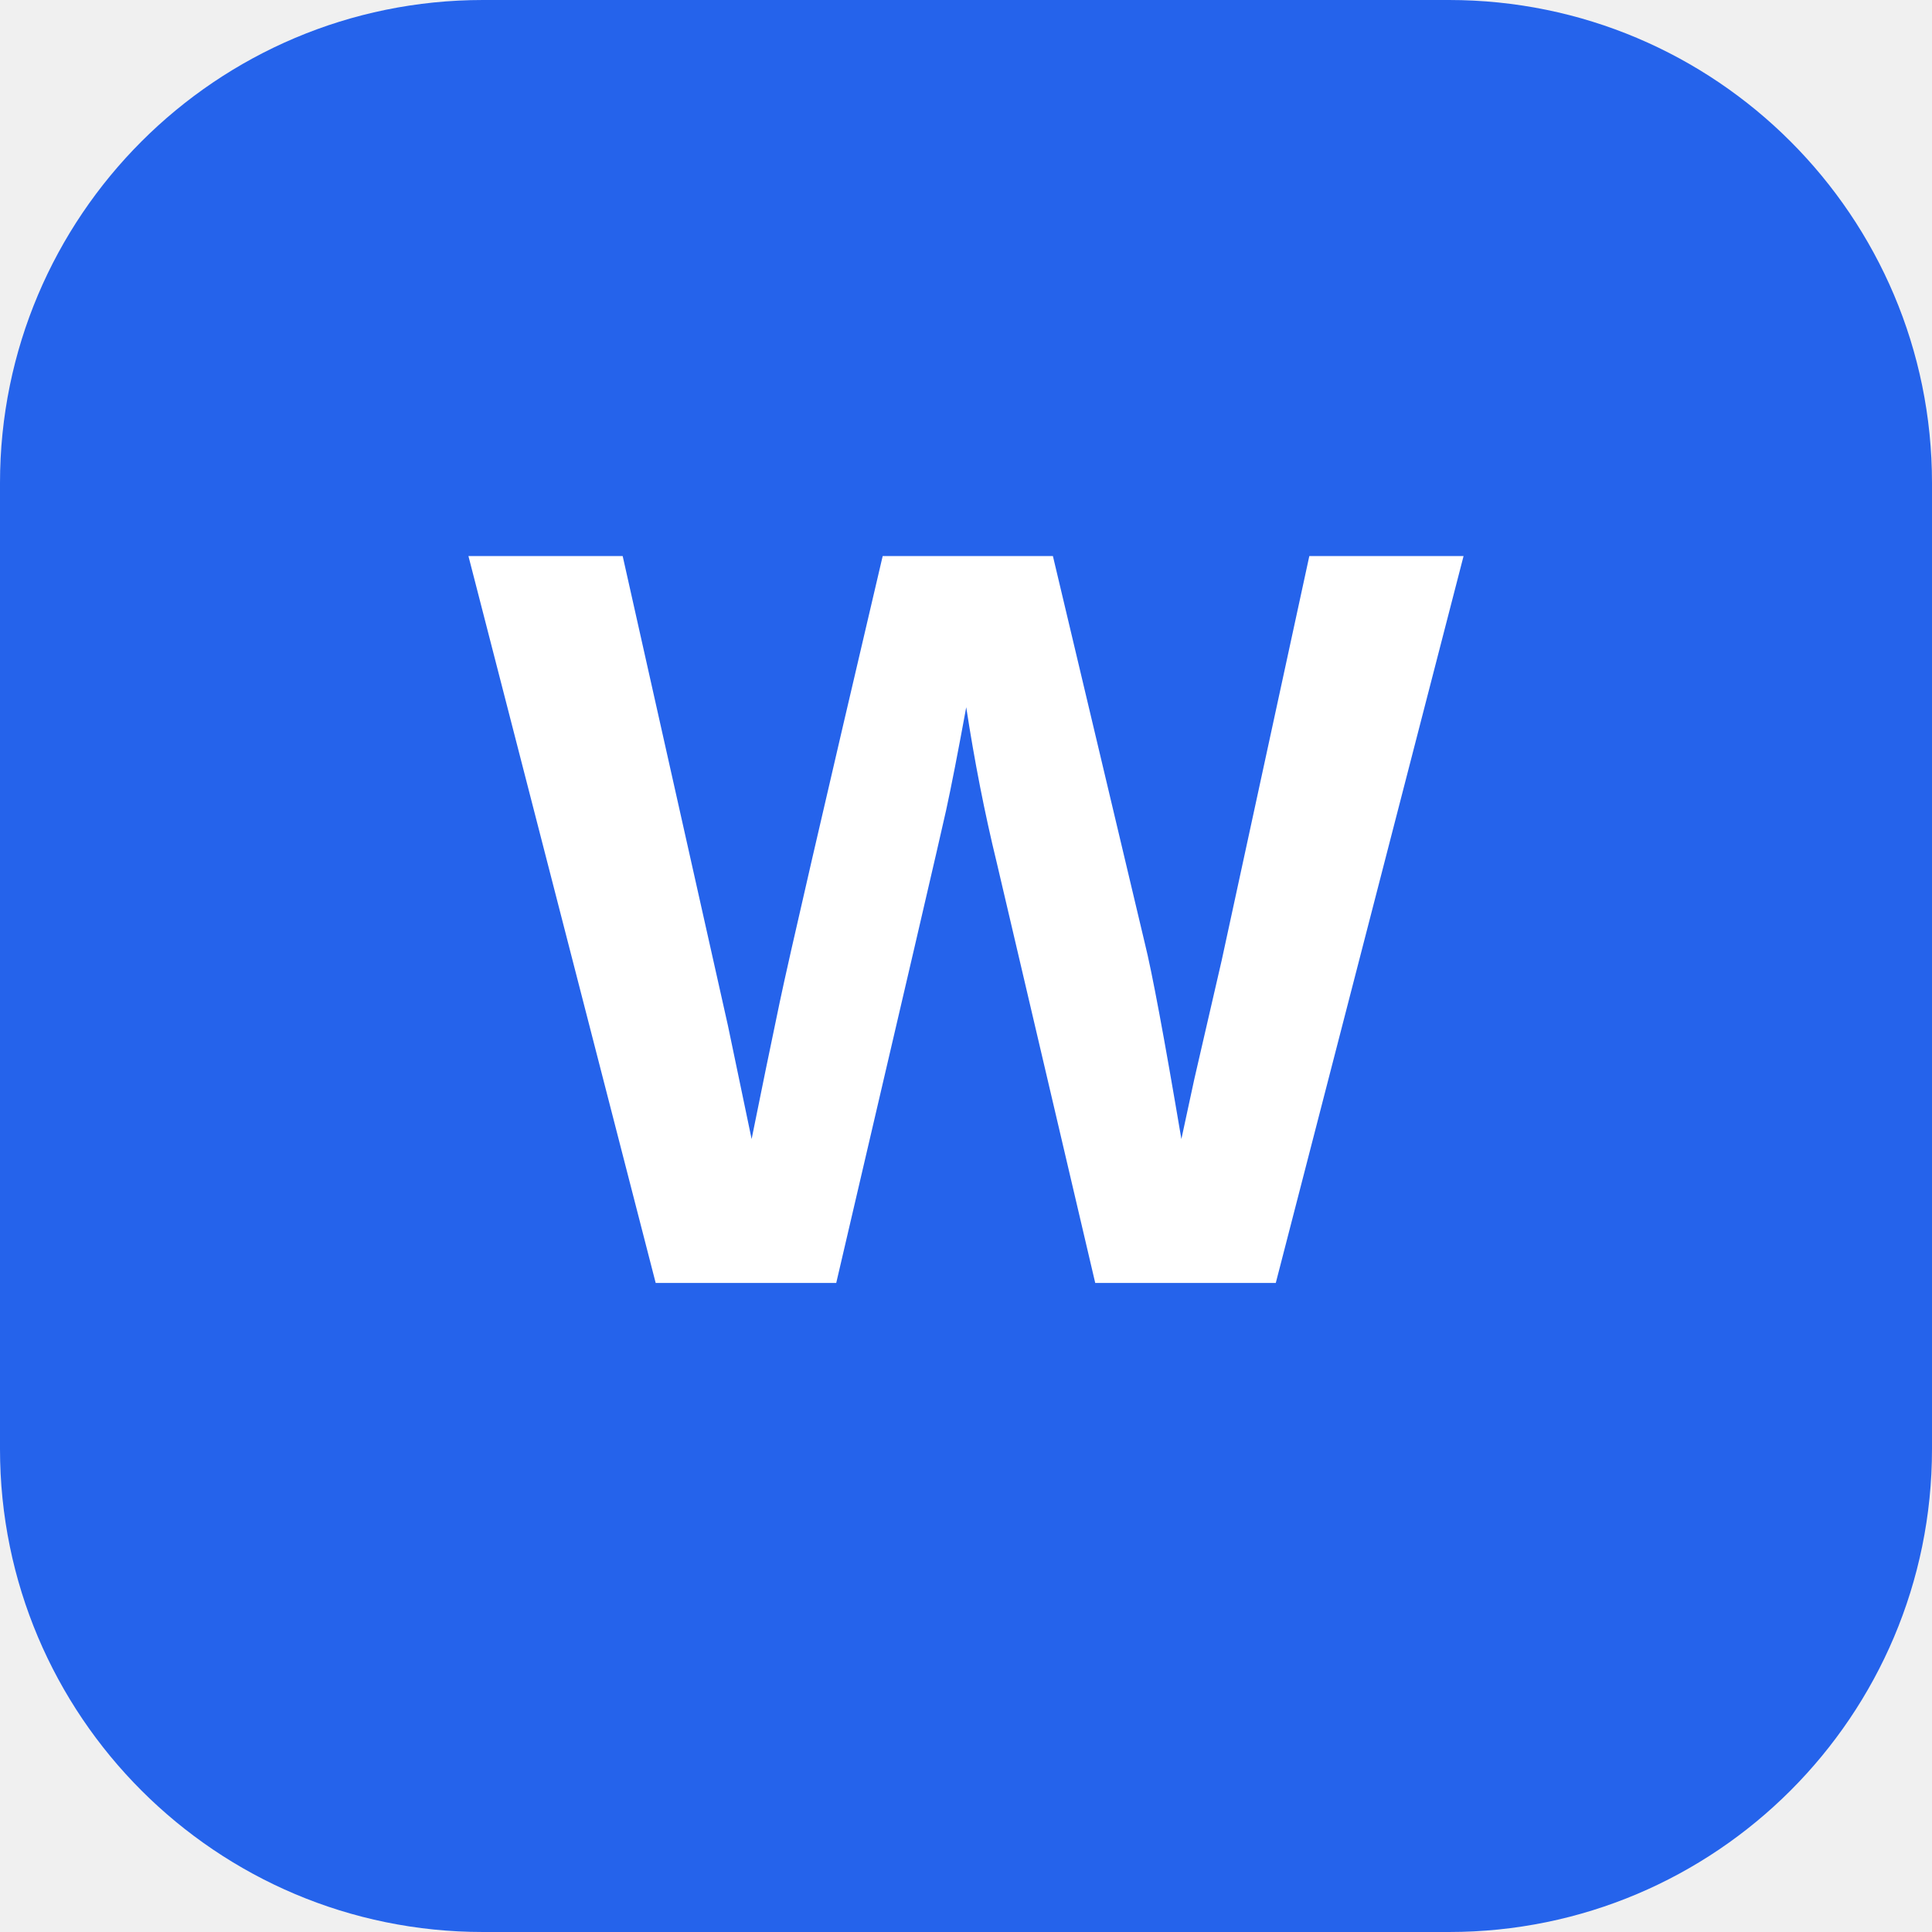
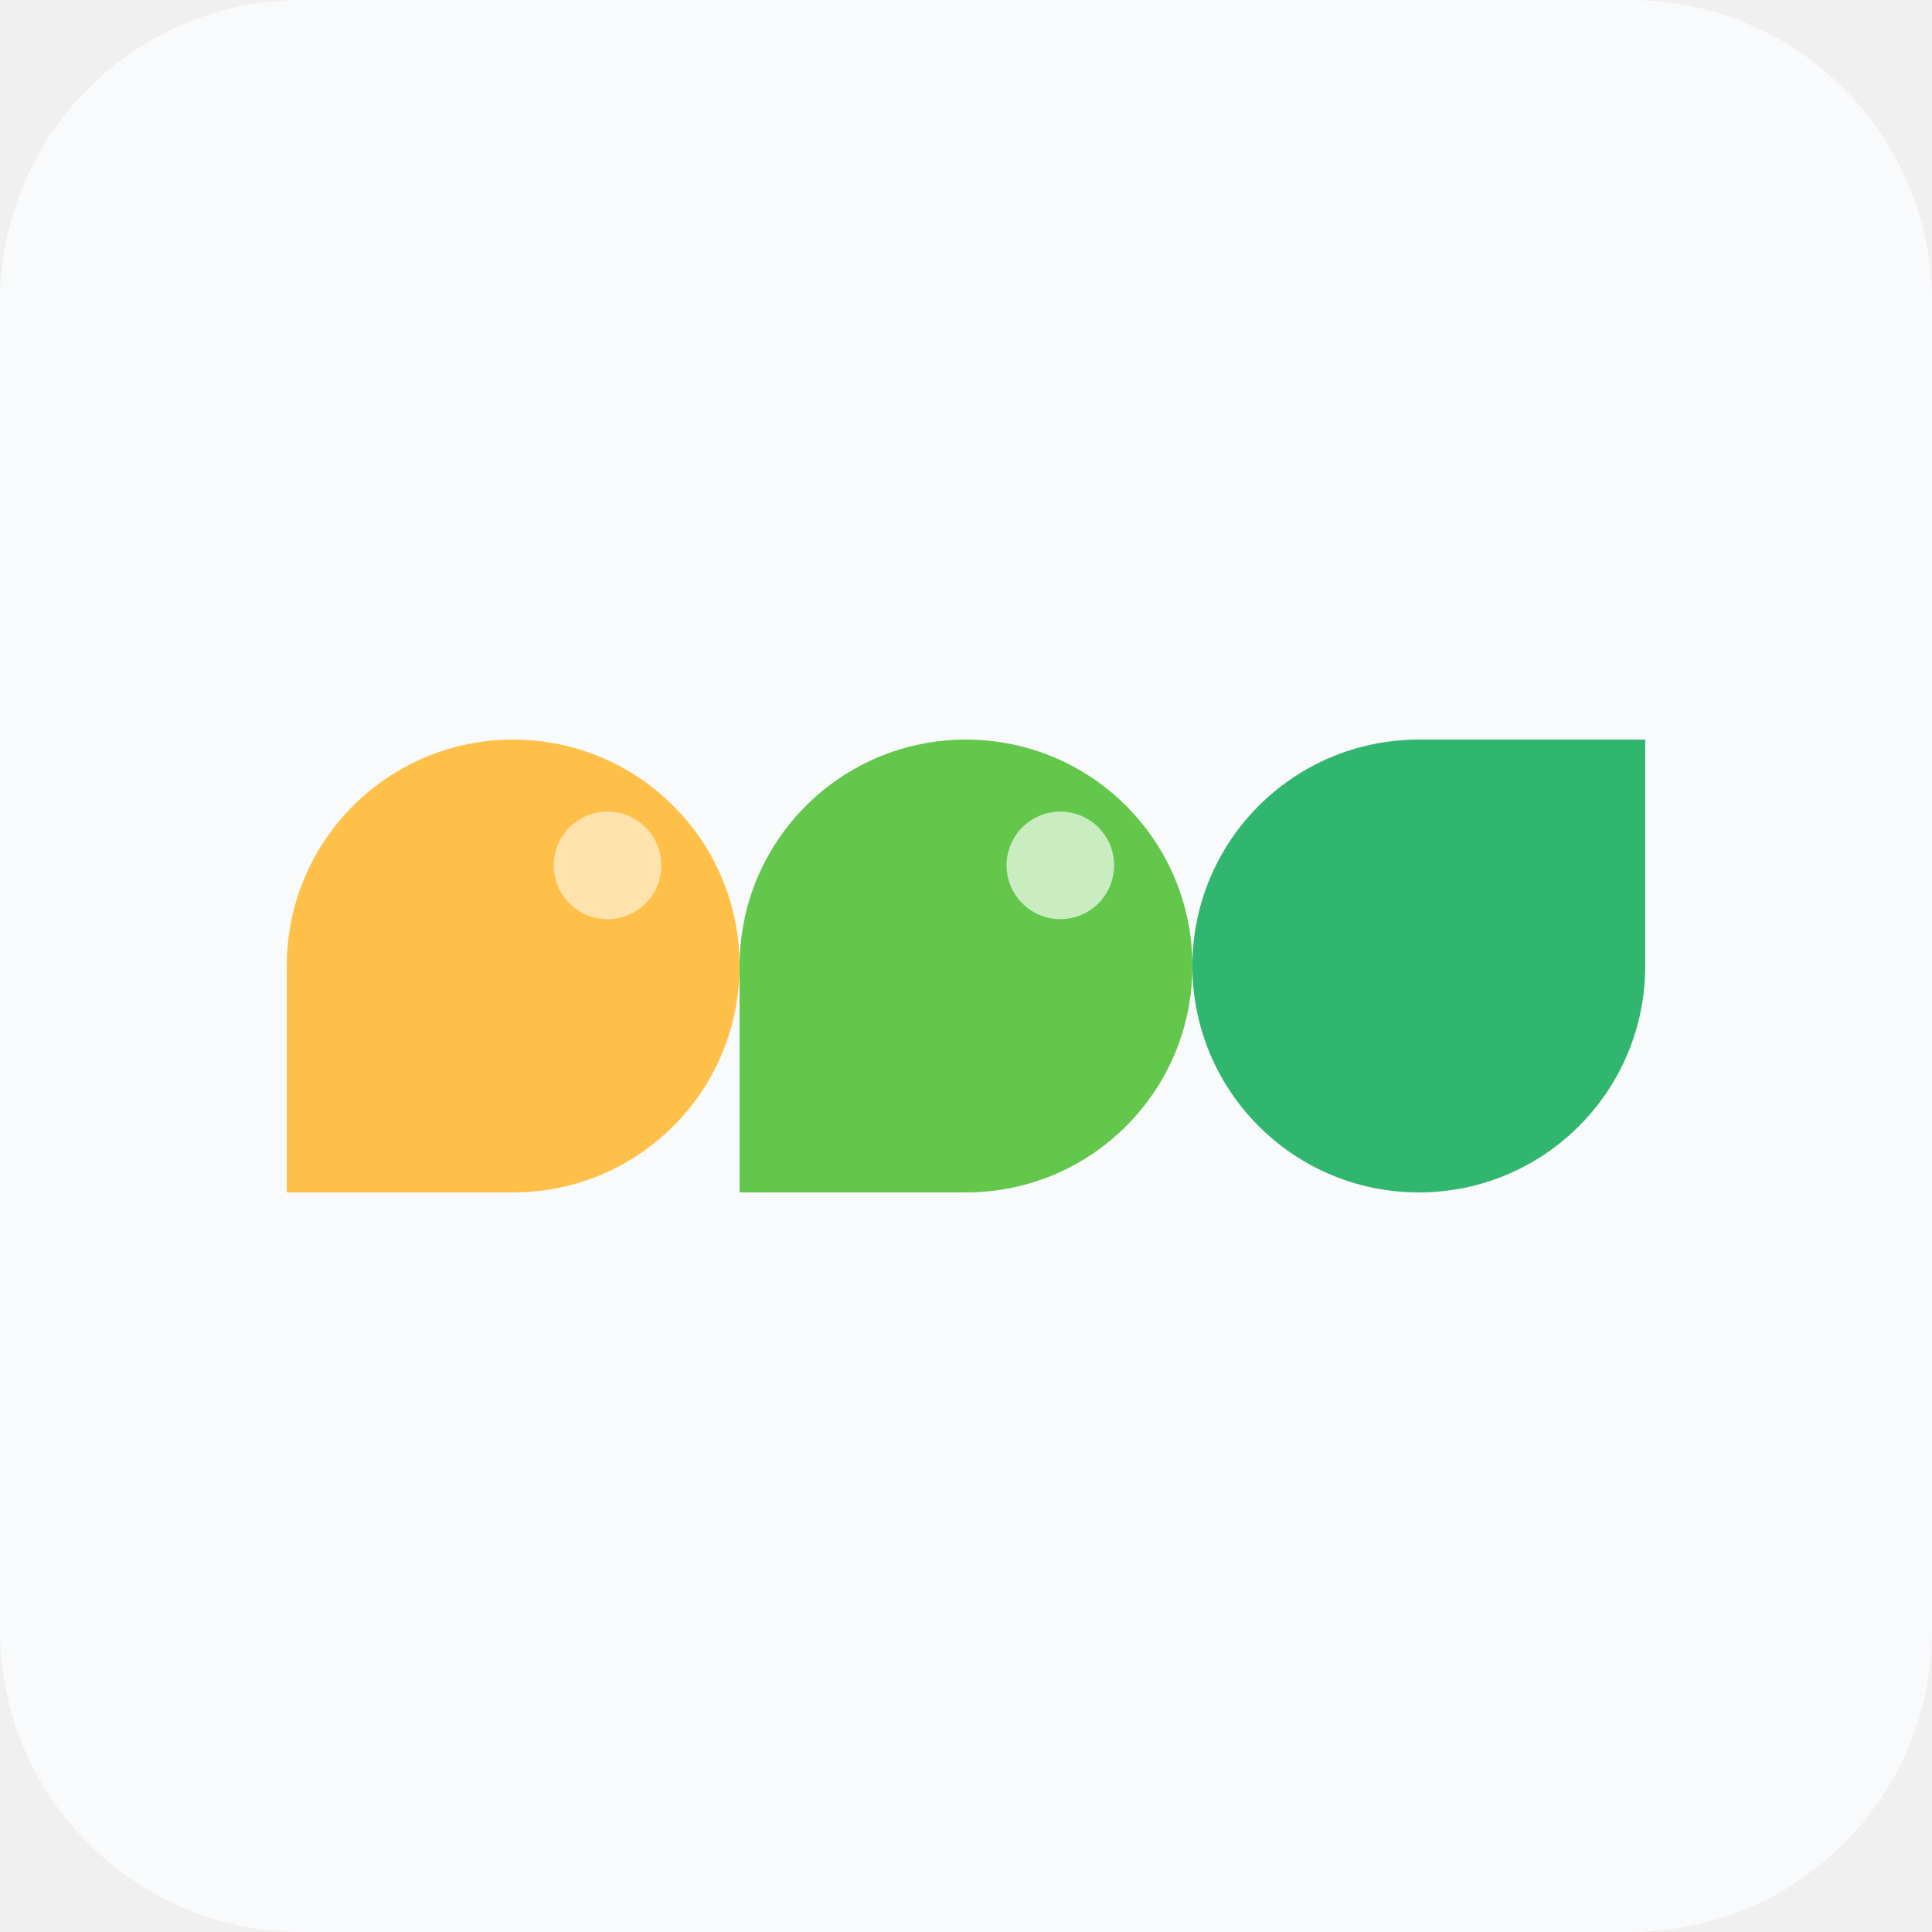
<svg xmlns="http://www.w3.org/2000/svg" viewBox="0 0 512 512">
-   <rect width="512" height="512" rx="128" fill="#2563eb" />
-   <text x="256" y="340" font-family="Arial, sans-serif" font-size="280" font-weight="bold" text-anchor="middle" fill="white">W</text>
+   <rect width="512" height="512" rx="80" fill="#f9fafb" />
+   <g transform="translate(16,136) scale(1.5)">
+     <path d="M80 40C57.889 40 40 57.889 40 80V120H80C102.111 120 120 102.111 120 80C120 57.889 102.111 40 80 40Z" fill="#FFC04A" />
+     <circle cx="96.667" cy="62.222" r="9.5" fill="#FFE3AC" />
+     <path d="M160 40C137.889 40 120 57.889 120 80V120H160C182.111 120 200 102.111 200 80C200 57.889 182.111 40 160 40Z" fill="#63C74C" />
+     <circle cx="176.667" cy="62.222" r="9.5" fill="#C9ECC1" />
+     <path d="M240 120C262.111 120 280 102.111 280 80L280 40L240 40C217.889 40 200 57.889 200 80C200 102.111 217.889 120 240 120Z" fill="#30B66F" />
+   </g>
</svg>
